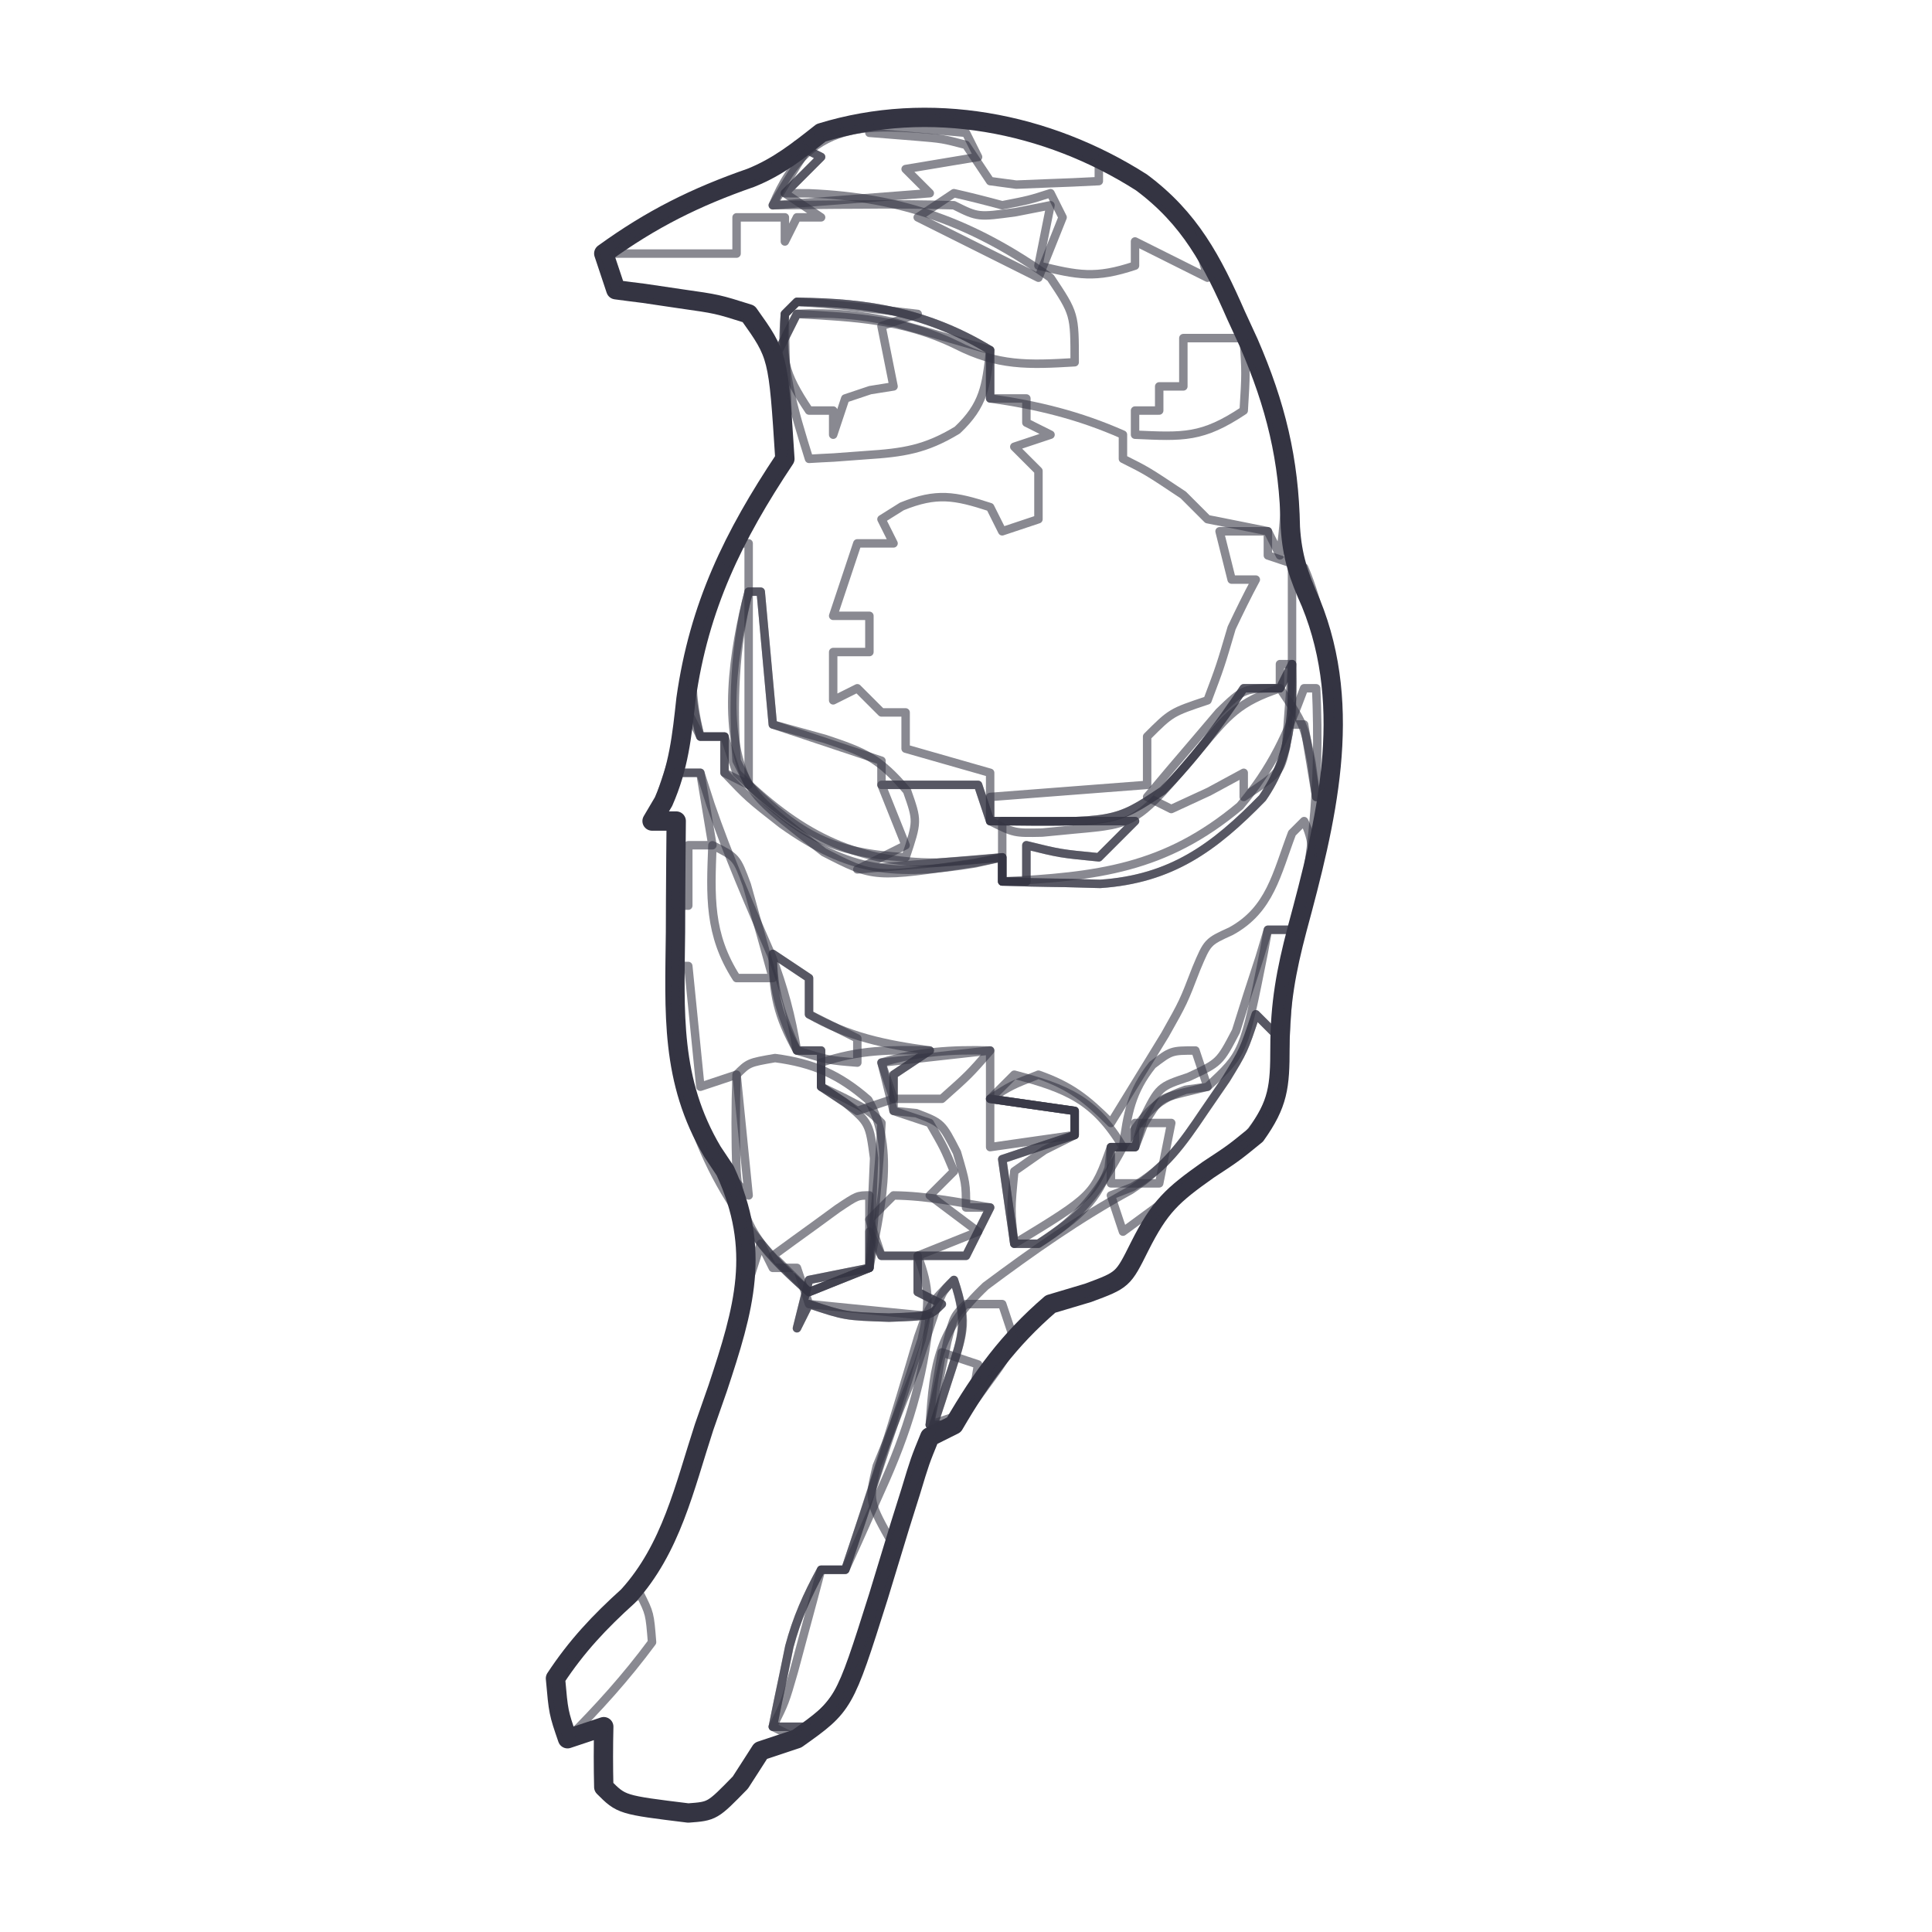
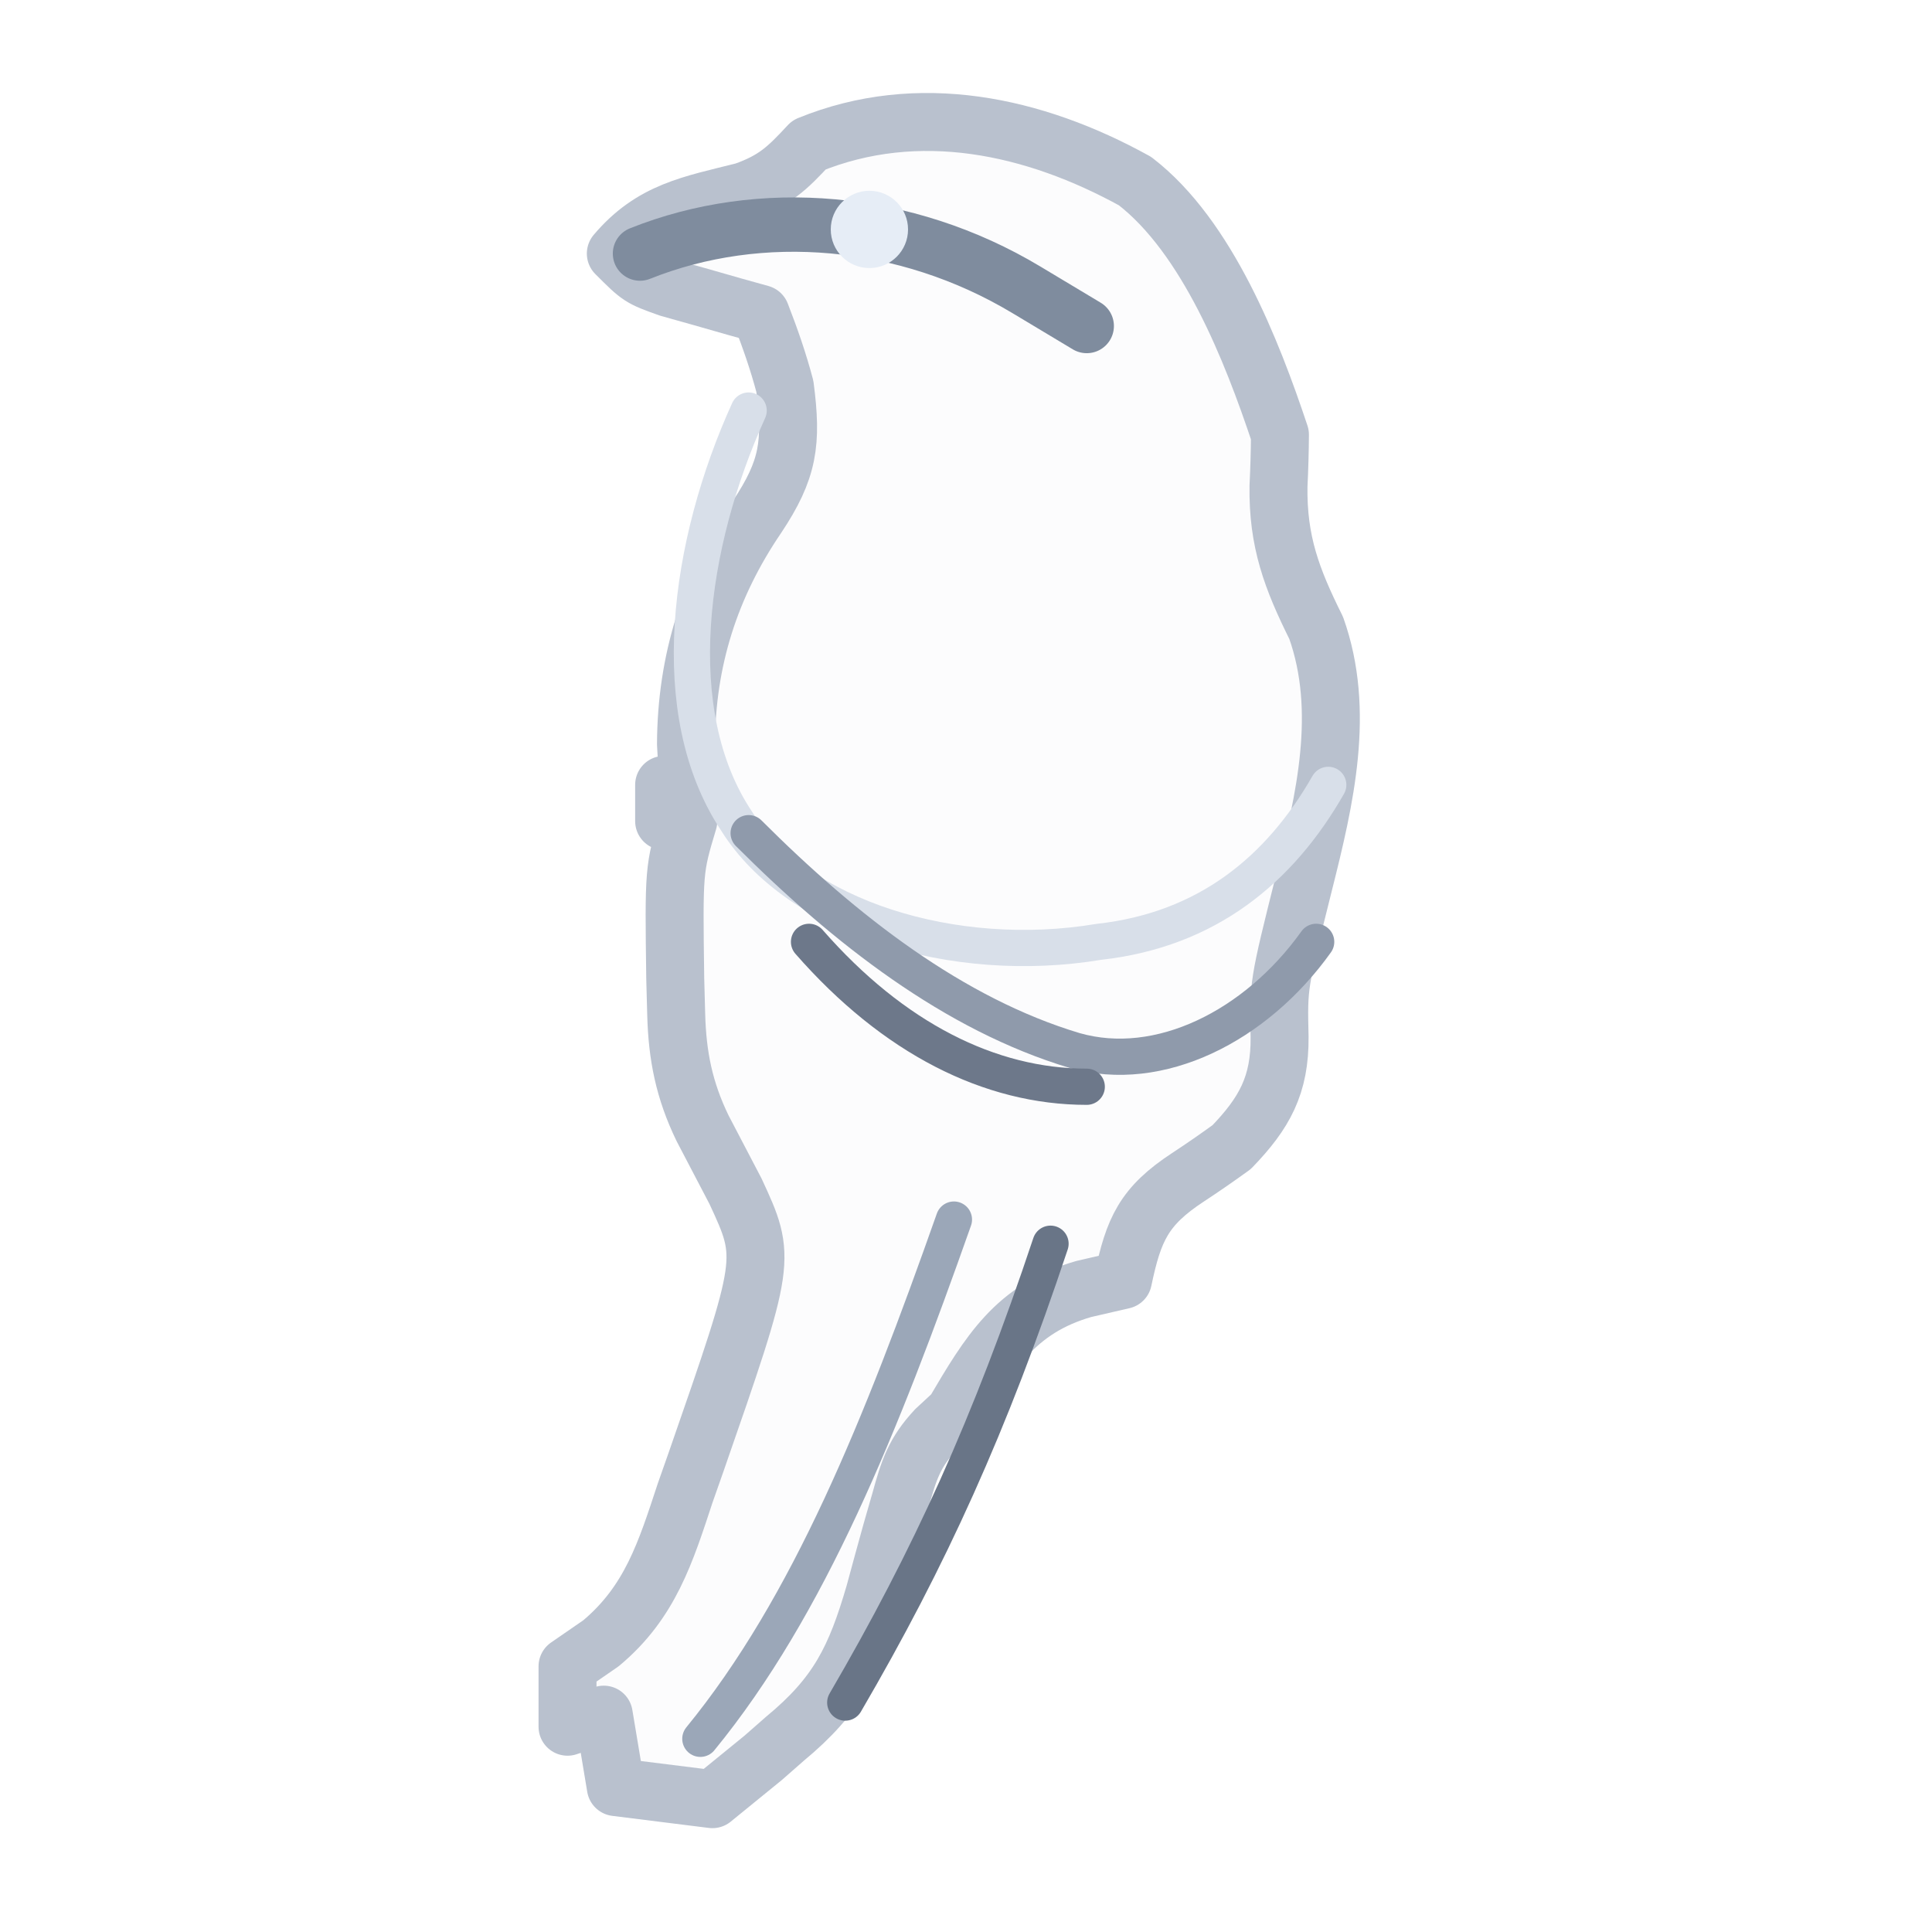
- <svg xmlns="http://www.w3.org/2000/svg" viewBox="0 0 160 160" role="img" aria-labelledby="title desc">
-   <style>
-   path {
-     fill: none;
-     stroke: #343442;
-     stroke-width: 0.7;
-     stroke-linecap: round;
-     stroke-linejoin: round;
-     stroke-miterlimit: 2;
-     vector-effect: non-scaling-stroke;
-     stroke-opacity: 0.58;
-   }
-   path:first-of-type {
-     stroke-width: 1.6;
-     stroke-opacity: 1;
-   }
- </style>
-   <path d="M0 0 C4.02 2.99 5.86 6.5 7.84 11.02 C8.19 11.77 8.53 12.53 8.89 13.3 C11.11 18.42 12.23 22.95 12.33 28.56 C12.48 31.01 13.03 32.6 14.03 34.83 C17.63 43.67 15.28 52.99 12.89 61.84 C11.98 65.29 11.47 68.04 11.47 71.66 C11.47 74.89 11.32 76.3 9.47 78.89 C7.63 80.39 7.63 80.39 5.53 81.77 C2.55 83.88 1.53 84.78 -0.16 88.14 C-1.53 90.89 -1.53 90.89 -4.41 91.96 C-5.44 92.27 -6.47 92.58 -7.53 92.89 C-11.02 95.89 -13.23 98.95 -15.53 102.89 C-15.86 103.06 -15.86 103.06 -17.53 103.89 C-18.34 105.87 -18.34 105.87 -19.12 108.45 C-19.41 109.37 -19.7 110.3 -20 111.25 C-20.6 113.21 -21.2 115.17 -21.79 117.13 C-24.63 126.12 -24.63 126.12 -28.53 128.89 C-29.52 129.22 -30.51 129.55 -31.53 129.89 C-32.09 130.76 -32.64 131.63 -33.22 132.52 C-35.53 134.89 -35.53 134.89 -37.53 135.04 C-43.06 134.36 -43.06 134.36 -44.53 132.89 C-44.57 131.23 -44.57 129.56 -44.53 127.89 C-45.52 128.22 -46.51 128.55 -47.53 128.89 C-48.28 126.71 -48.28 126.71 -48.53 123.89 C-46.78 121.23 -44.88 119.21 -42.52 117.08 C-38.94 113.15 -37.85 108.07 -36.22 103.08 C-35.85 102.01 -35.47 100.95 -35.09 99.85 C-32.9 93.23 -31.46 88.41 -34.47 81.86 C-34.82 81.33 -35.17 80.81 -35.53 80.27 C-39.03 74.37 -38.66 68.76 -38.59 62.08 C-38.59 61.2 -38.58 60.31 -38.58 59.4 C-38.57 57.23 -38.55 55.06 -38.53 52.89 C-39.19 52.89 -39.85 52.89 -40.53 52.89 C-40.22 52.36 -39.9 51.83 -39.58 51.28 C-38.32 48.41 -38.06 45.88 -37.72 42.77 C-36.64 35.09 -33.79 29.28 -29.53 22.89 C-30.08 14.33 -30.08 14.33 -32.53 10.89 C-35.13 10.07 -35.13 10.07 -38.16 9.64 C-39.16 9.49 -40.16 9.35 -41.2 9.19 C-41.97 9.09 -42.74 9 -43.53 8.89 C-43.86 7.9 -44.19 6.91 -44.53 5.89 C-40.58 3.03 -36.95 1.22 -32.35 -0.38 C-30.1 -1.28 -28.42 -2.62 -26.53 -4.11 C-17.56 -6.87 -7.82 -4.99 0 0 Z " fill="none" stroke="#343442" stroke-width="1.6" stroke-linecap="round" stroke-linejoin="round" stroke-opacity="1" transform="translate(94.53125,15.10547)" />
-   <path d="M0 0 C0.33 0 0.66 0 1 0 C1.36 8.14 0.7 15.23 -1.34 23.11 C-1.9 25.58 -2.15 27.56 -2.06 30.06 C-1.99 33.25 -2.34 34.35 -4 37 C-5.84 38.49 -5.84 38.49 -7.94 39.88 C-10.92 41.98 -11.94 42.88 -13.62 46.25 C-15 49 -15 49 -17.88 50.06 C-18.91 50.37 -19.94 50.68 -21 51 C-24.49 54 -26.7 57.06 -29 61 C-29.33 61.16 -29.33 61.16 -31 62 C-31.81 63.98 -31.81 63.98 -32.59 66.55 C-32.88 67.48 -33.17 68.4 -33.47 69.36 C-34.07 71.31 -34.67 73.27 -35.26 75.23 C-38.1 84.23 -38.1 84.23 -42 87 C-42.5 87.16 -42.5 87.16 -45 88 C-45.56 88.87 -46.11 89.73 -46.69 90.62 C-49 93 -49 93 -51 93.14 C-56.53 92.47 -56.53 92.47 -58 91 C-58.04 89.33 -58.04 87.67 -58 86 C-58.49 86.16 -58.49 86.16 -61 87 C-61.75 84.81 -61.75 84.81 -62 82 C-60.25 79.34 -58.35 77.32 -55.99 75.18 C-52.41 71.25 -51.32 66.17 -49.69 61.19 C-49.32 60.12 -48.94 59.05 -48.56 57.95 C-46.36 51.34 -44.92 46.51 -47.94 39.96 C-48.29 39.44 -48.64 38.91 -49 38.38 C-52.5 32.48 -52.13 26.86 -52.06 20.19 C-52.06 19.3 -52.05 18.42 -52.05 17.51 C-52.04 15.34 -52.02 13.17 -52 11 C-52.66 11 -53.32 11 -54 11 C-53.01 8.03 -52.02 5.06 -51 2 C-50.67 2.66 -50.34 3.32 -50 4 C-49.34 4 -48.68 4 -48 4 C-47.67 4.99 -47.34 5.98 -47 7 C-42 11.9 -37.45 14.47 -30.38 14.44 C-28.58 14.33 -26.79 14.19 -25 14 C-25 14.66 -25 15.32 -25 16 C-17.13 15.59 -11.53 14.96 -5.31 9.75 C-2.64 6.57 -1.44 3.87 0 0 Z " fill="none" stroke="#343442" stroke-width="0.7" stroke-linecap="round" stroke-linejoin="round" stroke-opacity="0.58" transform="translate(108,57)" />
-   <path d="M0 0 C4.02 2.99 5.9 6.5 7.91 11.02 C8.25 11.77 8.6 12.51 8.95 13.28 C11.52 19.2 12.48 24.44 11.47 30.89 C11.14 30.23 10.81 29.57 10.47 28.89 C8.81 28.55 7.14 28.22 5.47 27.89 C4.81 27.23 4.15 26.57 3.47 25.89 C0.47 23.89 0.47 23.89 -1.53 22.89 C-1.53 22.23 -1.53 21.57 -1.53 20.89 C-5.18 19.28 -8.58 18.45 -12.53 17.89 C-12.53 16.57 -12.53 15.25 -12.53 13.89 C-14.25 13.39 -15.98 12.89 -17.71 12.39 C-18.68 12.12 -19.64 11.84 -20.63 11.55 C-23.38 10.93 -25.72 10.77 -28.53 10.89 C-29.19 12.21 -29.85 13.53 -30.53 14.89 C-30.74 14.26 -30.96 13.63 -31.18 12.97 C-32.53 10.89 -32.53 10.89 -35.13 10.07 C-36.13 9.93 -37.12 9.79 -38.15 9.64 C-39.16 9.49 -40.16 9.35 -41.19 9.19 C-41.96 9.09 -42.73 9 -43.53 8.89 C-43.86 7.9 -44.19 6.91 -44.53 5.89 C-40.57 3.03 -36.95 1.22 -32.35 -0.38 C-30.1 -1.28 -28.42 -2.62 -26.53 -4.11 C-17.55 -6.87 -7.82 -4.99 0 0 Z " fill="none" stroke="#343442" stroke-width="0.7" stroke-linecap="round" stroke-linejoin="round" stroke-opacity="0.58" transform="translate(94.52734,15.10547)" />
-   <path d="M0 0 C5.93 0.04 10.86 0.89 16 4 C16 5.32 16 6.64 16 8 C16.99 8 17.98 8 19 8 C19 8.66 19 9.32 19 10 C19.66 10.33 20.32 10.66 21 11 C20.01 11.33 19.02 11.66 18 12 C18.66 12.66 19.32 13.32 20 14 C20 15.32 20 16.64 20 18 C19.01 18.33 18.02 18.66 17 19 C16.67 18.34 16.34 17.68 16 17 C13.07 16.05 11.57 15.77 8.69 16.94 C8.41 17.11 8.41 17.11 7 18 C7.33 18.66 7.66 19.32 8 20 C7.01 20 6.02 20 5 20 C4.34 21.98 3.68 23.96 3 26 C3.99 26 4.98 26 6 26 C6 26.99 6 27.98 6 29 C5.01 29 4.02 29 3 29 C3 30.32 3 31.64 3 33 C3.33 32.84 3.33 32.84 5 32 C5.66 32.66 6.32 33.32 7 34 C7.66 34 8.32 34 9 34 C9 34.99 9 35.98 9 37 C11.31 37.66 13.62 38.32 16 39 C16 40.32 16 41.64 16 43 C26.32 43.12 26.32 43.12 30.29 40.48 C32.91 37.83 34.93 35.1 37 32 C37.99 32 38.98 32 40 32 C40.33 31.34 40.66 30.68 41 30 C41.07 34.11 40.95 37.63 38.55 41.09 C34.55 45.2 31 47.8 25.11 48.2 C24.14 48.17 23.18 48.15 22.19 48.12 C21.21 48.11 20.24 48.09 19.23 48.07 C18.86 48.06 18.86 48.06 17 48 C17 47.34 17 46.68 17 46 C16.63 46.08 16.63 46.08 14.76 46.5 C8.08 47.59 4.36 47.24 -1.25 43.25 C-4.02 41.08 -4.02 41.08 -6 39 C-6 38.01 -6 37.02 -6 36 C-6.66 36 -7.32 36 -8 36 C-10.11 28.86 -7.29 23.41 -4 17 C-3.45 16.35 -2.9 15.7 -2.34 15.02 C-0.48 12.21 -0.74 10.14 -0.88 6.81 C-0.95 4.88 -0.99 2.94 -1 1 C-0.67 0.67 -0.34 0.34 0 0 Z " fill="none" stroke="#343442" stroke-width="0.7" stroke-linecap="round" stroke-linejoin="round" stroke-opacity="0.58" transform="translate(66,25)" />
-   <path d="M0 0 C0.33 0.66 0.66 1.32 1 2 C1.66 2 2.32 2 3 2 C3.33 2.99 3.66 3.98 4 5 C7.3 5.33 10.6 5.66 14 6 C13.46 11.33 12.15 15.58 9.94 20.44 C9.66 21.07 9.37 21.71 9.08 22.37 C8.4 23.91 7.7 25.46 7 27 C6.34 27 5.68 27 5 27 C4.8 27.77 4.59 28.54 4.38 29.34 C4.11 30.34 3.84 31.34 3.56 32.38 C3.3 33.37 3.03 34.37 2.75 35.4 C2 38 2 38 1 40 C1.66 40.33 2.32 40.66 3 41 C2.5 41.16 2.5 41.16 0 42 C-0.56 42.87 -1.11 43.73 -1.69 44.62 C-4 47 -4 47 -6 47.14 C-11.53 46.47 -11.53 46.47 -13 45 C-13.04 43.33 -13.04 41.67 -13 40 C-13.49 40.16 -13.49 40.16 -16 41 C-16.75 38.81 -16.75 38.81 -17 36 C-15.25 33.34 -13.38 31.34 -11 29.24 C-8.57 26.52 -7.75 24.17 -6.64 20.7 C-6.25 19.5 -5.85 18.29 -5.45 17.05 C-5.05 15.8 -4.66 14.54 -4.25 13.25 C-3.84 11.97 -3.42 10.68 -3 9.4 C-1.99 6.27 -0.99 3.14 0 0 Z " fill="none" stroke="#343442" stroke-width="0.7" stroke-linecap="round" stroke-linejoin="round" stroke-opacity="0.58" transform="translate(63,103)" />
-   <path d="M0 0 C0.66 0 1.32 0 2 0 C1.89 2.08 1.76 4.17 1.62 6.25 C1.56 7.41 1.49 8.57 1.41 9.77 C0.9 13.76 0.31 15.94 -2.84 18.49 C-3.53 18.95 -4.22 19.4 -4.94 19.88 C-7.92 21.98 -8.94 22.88 -10.62 26.25 C-12 29 -12 29 -14.88 30.06 C-15.39 30.22 -15.39 30.22 -18 31 C-21.49 34 -23.7 37.06 -26 41 C-26.33 41.16 -26.33 41.16 -28 42 C-28.82 43.99 -28.82 43.99 -29.62 46.59 C-29.77 47.05 -29.77 47.05 -30.52 49.41 C-31.13 51.38 -31.74 53.35 -32.35 55.32 C-32.64 56.25 -32.94 57.19 -33.25 58.15 C-33.51 59.01 -33.78 59.86 -34.05 60.75 C-35.06 63.15 -35.93 64.43 -38 66 C-38.99 66 -39.98 66 -41 66 C-40.72 64.58 -40.42 63.17 -40.12 61.75 C-39.96 60.96 -39.8 60.17 -39.63 59.36 C-39.01 57.03 -38.15 55.11 -37 53 C-36.34 53 -35.68 53 -35 53 C-33.98 50 -32.99 47 -32 44 C-31.81 43.45 -31.81 43.45 -30.88 40.65 C-30.5 39.51 -30.13 38.36 -29.75 37.19 C-29.39 36.11 -29.04 35.03 -28.67 33.92 C-28.01 31.07 -27.98 29.69 -29 27 C-27.35 26.34 -25.7 25.68 -24 25 C-25.32 24.01 -26.64 23.02 -28 22 C-27.34 21.34 -26.68 20.68 -26 20 C-26.81 18.06 -26.81 18.06 -28 16 C-28.99 15.67 -29.98 15.34 -31 15 C-31.33 13.68 -31.66 12.36 -32 11 C-30.52 10.84 -30.52 10.84 -23 10 C-23 11.32 -23 12.64 -23 14 C-20.69 14.33 -18.38 14.66 -16 15 C-16 15.66 -16 16.32 -16 17 C-16.83 17.41 -17.65 17.83 -18.5 18.25 C-19.33 18.83 -20.15 19.41 -21 20 C-21.31 23.19 -21.31 23.19 -21 26 C-14.43 22 -14.43 22 -13 18 C-12.34 18 -11.68 18 -11 18 C-10.77 17.22 -10.55 16.43 -10.31 15.62 C-9 13 -9 13 -6.56 12.19 C-4 11 -4 11 -2.64 8.4 C-2.32 7.4 -2.01 6.4 -1.69 5.38 C-1.36 4.37 -1.04 3.37 -0.7 2.34 C-0.47 1.57 -0.24 0.79 0 0 Z " fill="none" stroke="#343442" stroke-width="0.7" stroke-linecap="round" stroke-linejoin="round" stroke-opacity="0.58" transform="translate(105,77)" />
-   <path d="M0 0 C0.66 0 1.32 0 2 0 C2.28 0.86 2.55 1.73 2.84 2.62 C4.3 6.88 6.09 10.97 7.88 15.1 C8.9 17.75 9.54 20.2 10 23 C10.66 23 11.32 23 12 23 C12 23.99 12 24.98 12 26 C12.32 26.15 12.32 26.15 13.94 26.94 C16 28 16 28 17 29 C16.91 31.02 16.75 33.05 16.56 35.06 C16.46 36.17 16.36 37.27 16.25 38.41 C16.17 39.26 16.09 40.12 16 41 C14.35 41.66 12.7 42.32 11 43 C5.05 37.9 1.02 30.83 0 23 C-0.11 19.73 -0.09 16.46 -0.06 13.19 C-0.06 12.75 -0.06 12.75 -0.05 10.51 C-0.04 8.34 -0.02 6.17 0 4 C-0.66 4 -1.32 4 -2 4 C-1.34 2.68 -0.68 1.36 0 0 Z " fill="none" stroke="#343442" stroke-width="0.7" stroke-linecap="round" stroke-linejoin="round" stroke-opacity="0.58" transform="translate(56,64)" />
-   <path d="M0 0 C0.66 0.33 1.32 0.66 2 1 C1.01 1.99 0.02 2.98 -1 4 C-0.33 4 0.33 4.01 1.02 4.01 C8.79 4.33 14.64 6.49 21 11 C23 14 23 14 23 18 C19.18 18.23 16.64 18.32 13.19 16.56 C8.87 14.45 4.75 14.27 0 14 C-0.66 15.32 -1.32 16.64 -2 18 C-2.21 17.37 -2.43 16.73 -2.65 16.08 C-4 14 -4 14 -6.6 13.17 C-7.6 13.03 -8.6 12.89 -9.62 12.75 C-10.63 12.6 -11.63 12.45 -12.66 12.3 C-13.43 12.2 -14.21 12.1 -15 12 C-15.33 11.01 -15.66 10.02 -16 9 C-12.66 6.58 -9.65 4.76 -5.75 3.38 C-2 2 -2 2 0 0 Z " fill="none" stroke="#343442" stroke-width="0.7" stroke-linecap="round" stroke-linejoin="round" stroke-opacity="0.58" transform="translate(66,12)" />
-   <path d="M0 0 C0.33 0 0.66 0 1 0 C1.33 3.63 1.66 7.26 2 11 C4.97 11.99 7.94 12.98 11 14 C11 14.66 11 15.32 11 16 C13.64 16 16.28 16 19 16 C19.33 16.99 19.66 17.98 20 19 C30.32 19.12 30.32 19.12 34.29 16.48 C36.91 13.83 38.93 11.1 41 8 C41.99 8 42.98 8 44 8 C44.33 7.34 44.66 6.68 45 6 C45.07 10.11 44.95 13.63 42.55 17.09 C38.55 21.2 35 23.8 29.11 24.2 C28.14 24.17 27.18 24.15 26.19 24.12 C25.7 24.12 25.7 24.12 23.23 24.07 C22.49 24.05 21.76 24.02 21 24 C21 23.34 21 22.68 21 22 C20.24 22.15 19.48 22.31 18.69 22.46 C10.4 23.72 10.4 23.72 6.23 21.58 C0.58 17.17 0.58 17.17 -1 14 C-1.32 9.26 -1.19 4.62 0 0 Z " fill="none" stroke="#343442" stroke-width="0.7" stroke-linecap="round" stroke-linejoin="round" stroke-opacity="0.58" transform="translate(62,49)" />
-   <path d="M0 0 C9.18 -0.2 17.04 2.12 23.99 8.2 C25.43 11.02 25.43 11.02 25.99 13.2 C23.99 12.2 21.99 11.2 19.99 10.2 C19.99 10.86 19.99 11.52 19.99 12.2 C16.7 13.3 15.28 13 11.99 12.2 C12.32 10.55 12.65 8.9 12.99 7.2 C12.52 7.3 12.52 7.3 10.12 7.77 C6.99 8.2 6.99 8.2 4.99 7.2 C2.44 7.13 -0.08 7.11 -2.63 7.14 C-2.99 7.14 -2.99 7.14 -4.77 7.15 C-6.52 7.17 -8.26 7.18 -10.01 7.2 C-6.58 1.45 -6.58 1.45 -4.02 0.34 C-2.68 0.25 -1.34 0.14 0 0 Z " fill="none" stroke="#343442" stroke-width="0.7" stroke-linecap="round" stroke-linejoin="round" stroke-opacity="0.58" transform="translate(74.00781,9.796875)" />
-   <path d="M0 0 C3.16 0.42 5.3 1.35 7.72 3.46 C10.1 7.62 8.6 12.86 7.81 17.38 C6.16 18.03 4.51 18.69 2.81 19.38 C-0.76 16.17 -2.85 14.24 -3.19 9.38 C-3.29 6.68 -3.28 4.07 -3.19 1.38 C-2.19 0.38 -2.19 0.38 0 0 Z " fill="none" stroke="#343442" stroke-width="0.7" stroke-linecap="round" stroke-linejoin="round" stroke-opacity="0.58" transform="translate(64.1875,87.625)" />
-   <path d="M0 0 C0.5 0.33 0.5 0.33 3 2 C3 2.99 3 3.98 3 5 C6.27 6.88 9.28 7.49 13 8 C12.01 8.66 11.02 9.32 10 10 C10 10.99 10 11.98 10 13 C10.62 13.06 11.24 13.12 11.88 13.19 C14 14 14 14 15.25 16.44 C16 19 16 19 16 21 C16.66 21 17.32 21 18 21 C17.34 22.32 16.68 23.64 16 25 C14.68 25 13.36 25 12 25 C12 25.99 12 26.98 12 28 C12.66 28.33 13.32 28.66 14 29 C13 30 13 30 9.62 30.12 C6 30 6 30 3 29 C2.67 29.66 2.34 30.32 2 31 C2.33 29.68 2.66 28.36 3 27 C4.65 26.67 6.3 26.34 8 26 C8.11 24.06 8.19 22.13 8.25 20.19 C8.3 19.11 8.34 18.03 8.39 16.92 C8 14 8 14 5.98 12.3 C5.33 11.87 4.67 11.44 4 11 C4 10.01 4 9.02 4 8 C3.34 8 2.68 8 2 8 C0.74 5.09 0 3.2 0 0 Z " fill="none" stroke="#343442" stroke-width="0.7" stroke-linecap="round" stroke-linejoin="round" stroke-opacity="0.58" transform="translate(64,79)" />
-   <path d="M0 0 C5.93 0.04 10.86 0.89 16 4 C15.68 6.95 15.48 8.55 13.28 10.62 C10.64 12.22 8.81 12.49 5.75 12.69 C4.86 12.75 3.97 12.82 3.05 12.89 C2.37 12.92 1.7 12.96 1 13 C-0.28 8.91 -1.38 5.31 -1 1 C-0.67 0.67 -0.34 0.34 0 0 Z " fill="none" stroke="#343442" stroke-width="0.7" stroke-linecap="round" stroke-linejoin="round" stroke-opacity="0.58" transform="translate(66,25)" />
-   <path d="M0 0 C1.6 3.2 0.03 5.72 -1 9 C-1.66 9 -2.32 9 -3 9 C-3.05 9.3 -3.05 9.3 -3.33 10.83 C-5 19.23 -5 19.23 -8 22 C-8.34 22.08 -8.34 22.08 -10.06 22.5 C-12 23 -12 23 -13.25 25.06 C-13.37 25.38 -13.37 25.38 -14 27 C-14.66 27 -15.32 27 -16 27 C-16.06 27.58 -16.12 28.16 -16.19 28.75 C-17.33 31.92 -19.26 33.13 -22 35 C-22.66 35 -23.32 35 -24 35 C-24.33 32.69 -24.66 30.38 -25 28 C-23.02 27.34 -21.04 26.68 -19 26 C-19 25.34 -19 24.68 -19 24 C-21.31 23.67 -23.62 23.34 -26 23 C-24.25 21.88 -24.25 21.88 -22 21 C-19.33 21.94 -18.01 22.99 -16 25 C-15.04 23.44 -14.08 21.88 -13.12 20.31 C-12.59 19.44 -12.06 18.57 -11.51 17.68 C-10 15 -10 15 -8.93 12.22 C-8 10 -8 10 -6.06 9.12 C-2.8 7.34 -2.28 4.36 -1 1 C-0.67 0.67 -0.34 0.34 0 0 Z " fill="none" stroke="#343442" stroke-width="0.7" stroke-linecap="round" stroke-linejoin="round" stroke-opacity="0.58" transform="translate(108,68)" />
-   <path d="M0 0 C1.32 0 2.64 0 4 0 C4 0.66 4 1.32 4 2 C4.99 2.33 5.98 2.66 7 3 C9.6 9.16 9.19 15.41 9 22 C8.67 22 8.34 22 8 22 C7.88 21.07 7.75 20.14 7.62 19.19 C7 16 7 16 5 13 C1.58 14.14 0.71 15.22 -1.56 17.94 C-6.88 24.23 -6.88 24.23 -12 24.69 C-12.89 24.77 -13.77 24.86 -14.69 24.95 C-17 25 -17 25 -19 24 C-19 23.34 -19 22.68 -19 22 C-16.86 21.84 -16.86 21.84 -6 21 C-6 19.68 -6 18.36 -6 17 C-4 15 -4 15 -1 14 C0.06 11.19 0.06 11.19 1 8 C1.64 6.65 2.29 5.31 3 4 C2.34 4 1.68 4 1 4 C0.67 2.68 0.34 1.36 0 0 Z " fill="none" stroke="#343442" stroke-width="0.7" stroke-linecap="round" stroke-linejoin="round" stroke-opacity="0.58" transform="translate(101,44)" />
-   <path d="M0 0 C0.66 0.66 1.32 1.32 2 2 C1.85 5.41 1.5 7.39 -0.69 10.06 C-2.47 11.56 -4.29 13.01 -6.12 14.44 C-9 17 -9 17 -10 19.69 C-10.33 20.45 -10.66 21.21 -11 22 C-12.99 22.71 -14.99 23.37 -17 24 C-19.82 26.43 -21.77 28.62 -23.69 31.81 C-24.12 32.53 -24.55 33.26 -25 34 C-25.66 34 -26.32 34 -27 34 C-26.67 28.78 -26.24 26.17 -22.37 22.5 C-18.49 19.6 -14.6 16.87 -10.35 14.55 C-7.56 12.71 -6.11 10.77 -4.25 8 C-3.95 7.57 -3.95 7.57 -2.45 5.38 C-1 3 -1 3 0 0 Z " fill="none" stroke="#343442" stroke-width="0.7" stroke-linecap="round" stroke-linejoin="round" stroke-opacity="0.58" transform="translate(104,84)" />
-   <path d="M0 0 C0.33 0 0.66 0 1 0 C1.33 3.63 1.66 7.26 2 11 C3.42 11.39 4.85 11.78 6.31 12.19 C9.62 13.29 10.81 13.77 13.12 16.5 C14 19 14 19 13 22 C6.85 21.63 4.27 20.17 0 16 C-2.3 11.4 -1.25 4.83 0 0 Z " fill="none" stroke="#343442" stroke-width="0.7" stroke-linecap="round" stroke-linejoin="round" stroke-opacity="0.58" transform="translate(62,49)" />
-   <path d="M0 0 C1.22 3.67 0.63 4.89 -0.55 8.52 C-0.9 9.6 -1.25 10.69 -1.61 11.81 C-1.99 12.94 -2.36 14.08 -2.75 15.25 C-3.11 16.37 -3.47 17.49 -3.84 18.64 C-8.77 33.77 -8.77 33.77 -12 37 C-12.99 37 -13.98 37 -15 37 C-14.72 35.58 -14.42 34.17 -14.12 32.75 C-13.96 31.96 -13.8 31.17 -13.63 30.36 C-13.01 28.03 -12.15 26.11 -11 24 C-10.34 24 -9.68 24 -9 24 C-6.84 17.61 -4.85 11.2 -2.96 4.72 C-2 2 -2 2 0 0 Z " fill="none" stroke="#343442" stroke-width="0.7" stroke-linecap="round" stroke-linejoin="round" stroke-opacity="0.58" transform="translate(79,106)" />
-   <path d="M0 0 C2.64 0 5.28 0 8 0 C8.33 0.99 8.66 1.98 9 3 C12.96 3 16.92 3 21 3 C20.01 3.99 19.02 4.98 18 6 C14.81 5.69 14.81 5.69 12 5 C12 5.99 12 6.98 12 8 C11.34 8 10.68 8 10 8 C10 7.34 10 6.68 10 6 C8.02 6.17 8.02 6.17 -2 7 C-0.68 6.34 0.64 5.68 2 5 C1.34 3.35 0.68 1.7 0 0 Z " fill="none" stroke="#343442" stroke-width="0.7" stroke-linecap="round" stroke-linejoin="round" stroke-opacity="0.58" transform="translate(73,65)" />
-   <path d="M0 0 C4.36 1.16 6.65 2.08 9 6 C7.1 9.51 5.43 11.9 2 14 C1.34 14 0.68 14 0 14 C-0.33 11.69 -0.66 9.38 -1 7 C0.98 6.34 2.96 5.68 5 5 C5 4.34 5 3.68 5 3 C2.69 2.67 0.38 2.34 -2 2 C-1.34 1.34 -0.68 0.68 0 0 Z " fill="none" stroke="#343442" stroke-width="0.7" stroke-linecap="round" stroke-linejoin="round" stroke-opacity="0.58" transform="translate(84,89)" />
-   <path d="M0 0 C1.69 0.09 3.38 0.25 5.06 0.44 C5.52 0.49 5.52 0.49 7.85 0.75 C8.56 0.83 9.27 0.91 10 1 C9.01 1.33 8.02 1.66 7 2 C7.33 3.65 7.66 5.3 8 7 C7.36 7.1 6.72 7.21 6.06 7.31 C5.38 7.54 4.7 7.77 4 8 C3.67 8.99 3.34 9.98 3 11 C3 10.34 3 9.68 3 9 C2.34 9 1.68 9 1 9 C-1.15 5.78 -1.29 4.72 -1 1 C-0.67 0.67 -0.34 0.34 0 0 Z " fill="none" stroke="#343442" stroke-width="0.7" stroke-linecap="round" stroke-linejoin="round" stroke-opacity="0.58" transform="translate(66,25)" />
-   <path d="M0 0 C0.33 0 0.66 0 1 0 C1 6.6 1 13.2 1 20 C0.34 19.67 -0.32 19.34 -1 19 C-1 18.01 -1 17.02 -1 16 C-1.66 16 -2.32 16 -3 16 C-4.64 9.56 -3.05 5.78 0 0 Z " fill="none" stroke="#343442" stroke-width="0.7" stroke-linecap="round" stroke-linejoin="round" stroke-opacity="0.58" transform="translate(61,45)" />
-   <path d="M0 0 C0.33 0.66 0.66 1.32 1 2 C-0.98 2.33 -2.96 2.66 -5 3 C-4.34 3.66 -3.68 4.32 -3 5 C-5.14 5.16 -5.14 5.16 -16 6 C-12.78 -1.74 -7.64 -0.65 0 0 Z " fill="none" stroke="#343442" stroke-width="0.7" stroke-linecap="round" stroke-linejoin="round" stroke-opacity="0.58" transform="translate(80,11)" />
-   <path d="M0 0 C0.66 0.66 1.32 1.32 2 2 C1.86 5.32 1.5 7.36 -0.56 10 C-3.96 12.78 -7.45 15.42 -11 18 C-11.33 17.01 -11.66 16.02 -12 15 C-11.42 14.77 -10.83 14.54 -10.23 14.31 C-7.4 12.65 -6.14 10.77 -4.31 8.06 C-3.71 7.19 -3.11 6.31 -2.49 5.41 C-1 3 -1 3 0 0 Z " fill="none" stroke="#343442" stroke-width="0.7" stroke-linecap="round" stroke-linejoin="round" stroke-opacity="0.58" transform="translate(104,84)" />
-   <path d="M0 0 C0.33 0 0.66 0 1 0 C0.91 1.46 0.8 2.92 0.69 4.38 C0.63 5.19 0.57 6 0.51 6.84 C0 9 0 9 -3 11 C-3 10.34 -3 9.68 -3 9 C-3.95 9.52 -4.9 10.03 -5.88 10.56 C-6.91 11.04 -7.94 11.51 -9 12 C-9.66 11.67 -10.32 11.34 -11 11 C-9.74 9.49 -8.47 7.99 -7.19 6.5 C-6.48 5.66 -5.77 4.83 -5.04 3.97 C-3 2 -3 2 0 2 C0 1.34 0 0.68 0 0 Z " fill="none" stroke="#343442" stroke-width="0.7" stroke-linecap="round" stroke-linejoin="round" stroke-opacity="0.58" transform="translate(106,55)" />
-   <path d="M0 0 C0.66 0.33 1.32 0.66 2 1 C1.01 1.99 0.02 2.98 -1 4 C-0.01 4.66 0.98 5.32 2 6 C1.34 6 0.68 6 0 6 C-0.33 6.66 -0.66 7.32 -1 8 C-1 7.34 -1 6.68 -1 6 C-2.32 6 -3.64 6 -5 6 C-5 6.99 -5 7.98 -5 9 C-8.3 9 -11.6 9 -15 9 C-12.08 6.08 -10.67 5.3 -6.94 3.94 C-2.21 2.21 -2.21 2.21 0 0 Z " fill="none" stroke="#343442" stroke-width="0.7" stroke-linecap="round" stroke-linejoin="round" stroke-opacity="0.58" transform="translate(66,12)" />
-   <path d="M0 0 C1.13 3.39 0.87 4.17 -0.21 7.45 C-0.49 8.3 -0.76 9.14 -1.04 10.02 C-1.34 10.9 -1.63 11.78 -1.94 12.69 C-2.23 13.58 -2.52 14.47 -2.82 15.39 C-3.54 17.6 -4.27 19.8 -5 22 C-7.08 18.32 -7.08 18.32 -6.39 15.41 C-6.01 14.49 -5.64 13.57 -5.25 12.62 C-4.87 11.66 -4.48 10.7 -4.09 9.7 C-3.73 8.81 -3.37 7.92 -3 7 C-2.61 5.8 -2.22 4.61 -1.81 3.38 C-1 1 -1 1 0 0 Z " fill="none" stroke="#343442" stroke-width="0.7" stroke-linecap="round" stroke-linejoin="round" stroke-opacity="0.58" transform="translate(79,106)" />
-   <path d="M0 0 C1.65 0 3.3 0 5 0 C5.19 2.88 5.19 2.88 5 6 C1.56 8.29 0.01 8.18 -4 8 C-4 7.34 -4 6.68 -4 6 C-3.34 6 -2.68 6 -2 6 C-2 5.34 -2 4.68 -2 4 C-1.34 4 -0.68 4 0 4 C0 2.68 0 1.36 0 0 Z " fill="none" stroke="#343442" stroke-width="0.7" stroke-linecap="round" stroke-linejoin="round" stroke-opacity="0.58" transform="translate(98,28)" />
-   <path d="M0 0 C0.33 0.66 0.66 1.32 1 2 C1.99 2 2.98 2 4 2 C4 2.99 4 3.98 4 5 C4.66 5.33 5.32 5.66 6 6 C5 7 5 7 1.62 7.12 C-2 7 -2 7 -5 6 C-5.33 6.66 -5.66 7.32 -6 8 C-5.67 6.68 -5.34 5.36 -5 4 C-3.35 3.67 -1.7 3.34 0 3 C0 2.01 0 1.02 0 0 Z " fill="none" stroke="#343442" stroke-width="0.7" stroke-linecap="round" stroke-linejoin="round" stroke-opacity="0.58" transform="translate(72,102)" />
-   <path d="M0 0 C6.96 -0.34 12.43 0.7 19 3 C19 3.66 19 4.32 19 5 C17.54 5.08 16.08 5.14 14.62 5.19 C13.81 5.22 13 5.26 12.16 5.29 C11.45 5.2 10.74 5.1 10 5 C9.34 4.01 8.68 3.02 8 2 C6.05 1.49 6.05 1.49 3.88 1.31 C2.6 1.21 1.32 1.11 0 1 C0 0.67 0 0.34 0 0 Z " fill="none" stroke="#343442" stroke-width="0.7" stroke-linecap="round" stroke-linejoin="round" stroke-opacity="0.58" transform="translate(72,10)" />
-   <path d="M0 0 C0.81 1.62 0.81 1.62 1 4 C-1.15 6.91 -3.44 9.44 -6 12 C-6.75 9.81 -6.75 9.81 -7 7 C-4.94 3.83 -3.16 2.1 0 0 Z " fill="none" stroke="#343442" stroke-width="0.7" stroke-linecap="round" stroke-linejoin="round" stroke-opacity="0.58" transform="translate(53,132)" />
-   <path d="M0 0 C1.34 0.3 2.67 0.64 4 1 C6.25 0.56 6.25 0.56 8 0 C8.33 0.66 8.66 1.32 9 2 C8.34 3.65 7.68 5.3 7 7 C3.7 5.35 0.4 3.7 -3 2 C-2.01 1.34 -1.02 0.68 0 0 Z " fill="none" stroke="#343442" stroke-width="0.7" stroke-linecap="round" stroke-linejoin="round" stroke-opacity="0.58" transform="translate(79,16)" />
-   <path d="M0 0 C0.99 0 1.98 0 3 0 C3.33 0.99 3.66 1.98 4 3 C3.07 4.82 3.07 4.82 1.69 6.69 C1.24 7.31 0.79 7.93 0.32 8.57 C-0.11 9.04 -0.55 9.52 -1 10 C-1.66 10 -2.32 10 -3 10 C-2.69 8.52 -2.38 7.04 -2.06 5.56 C-1.98 5.15 -1.98 5.15 -1.54 3.07 C-1 1 -1 1 0 0 Z " fill="none" stroke="#343442" stroke-width="0.7" stroke-linecap="round" stroke-linejoin="round" stroke-opacity="0.58" transform="translate(80,108)" />
-   <path d="M0 0 C2.73 0.03 5.3 0.56 8 1 C7.34 2.32 6.68 3.64 6 5 C3.69 5 1.38 5 -1 5 C-1.33 4.01 -1.66 3.02 -2 2 C-1.34 1.34 -0.68 0.68 0 0 Z " fill="none" stroke="#343442" stroke-width="0.7" stroke-linecap="round" stroke-linejoin="round" stroke-opacity="0.58" transform="translate(74,99)" />
-   <path d="M0 0 C0 1.98 0 3.96 0 6 C-1.65 6.66 -3.3 7.32 -5 8 C-5.99 7.01 -6.98 6.02 -8 5 C-6.86 4.16 -5.71 3.33 -4.56 2.5 C-3.92 2.04 -3.29 1.57 -2.63 1.09 C-1 0 -1 0 0 0 Z " fill="none" stroke="#343442" stroke-width="0.7" stroke-linecap="round" stroke-linejoin="round" stroke-opacity="0.58" transform="translate(72,99)" />
-   <path d="M0 0 C0.33 0 0.66 0 1 0 C1.33 3.3 1.66 6.6 2 10 C2.99 9.67 3.98 9.34 5 9 C5.33 12.3 5.66 15.6 6 19 C2 15 0.31 10.52 -0.19 4.86 C-0.19 3.24 -0.1 1.62 0 0 Z " fill="none" stroke="#343442" stroke-width="0.7" stroke-linecap="round" stroke-linejoin="round" stroke-opacity="0.58" transform="translate(56,80)" />
-   <path d="M0 0 C3.01 4.52 3.12 7.86 3.06 13.25 C3.05 14.33 3.04 15.41 3.04 16.52 C3.02 17.34 3.01 18.16 3 19 C2.67 19 2.34 19 2 19 C1.67 17.02 1.34 15.04 1 13 C0.67 13 0.34 13 0 13 C0 8.71 0 4.42 0 0 Z " fill="none" stroke="#343442" stroke-width="0.7" stroke-linecap="round" stroke-linejoin="round" stroke-opacity="0.58" transform="translate(107,47)" />
-   <path d="M0 0 C2 1 2 1 2.85 3.29 C3.11 4.2 3.36 5.12 3.62 6.06 C3.89 6.98 4.15 7.9 4.41 8.85 C4.61 9.56 4.8 10.27 5 11 C4.01 11 3.02 11 2 11 C-0.33 7.37 -0.16 4.23 0 0 Z " fill="none" stroke="#343442" stroke-width="0.7" stroke-linecap="round" stroke-linejoin="round" stroke-opacity="0.58" transform="translate(59,70)" />
-   <path d="M0 0 C3.63 0 7.26 0 11 0 C10.5 0.5 10.5 0.5 8 3 C4.81 2.69 4.81 2.69 2 2 C2 2.99 2 3.98 2 5 C1.34 5 0.68 5 0 5 C0 3.35 0 1.7 0 0 Z " fill="none" stroke="#343442" stroke-width="0.7" stroke-linecap="round" stroke-linejoin="round" stroke-opacity="0.58" transform="translate(83,68)" />
-   <path d="M0 0 C0.5 0.33 0.5 0.33 3 2 C3 2.99 3 3.98 3 5 C4.32 5.66 5.64 6.32 7 7 C7 7.66 7 8.32 7 9 C4.62 8.81 4.62 8.81 2 8 C0.4 5.11 0 3.31 0 0 Z " fill="none" stroke="#343442" stroke-width="0.7" stroke-linecap="round" stroke-linejoin="round" stroke-opacity="0.58" transform="translate(64,79)" />
-   <path d="M0 0 C-1.75 2 -1.75 2 -4 4 C-5.32 4 -6.64 4 -8 4 C-8.33 3.01 -8.66 2.02 -9 1 C-5.93 0.09 -3.2 -0.09 0 0 Z " fill="none" stroke="#343442" stroke-width="0.7" stroke-linecap="round" stroke-linejoin="round" stroke-opacity="0.58" transform="translate(82,87)" />
-   <path d="M0 0 C0.66 0 1.32 0 2 0 C2.33 1.98 2.66 3.96 3 6 C2.34 6 1.68 6 1 6 C1 7.65 1 9.3 1 11 C0.67 11 0.34 11 0 11 C0 8.69 0 6.38 0 4 C-0.66 4 -1.32 4 -2 4 C-1.34 2.68 -0.68 1.36 0 0 Z " fill="none" stroke="#343442" stroke-width="0.7" stroke-linecap="round" stroke-linejoin="round" stroke-opacity="0.58" transform="translate(56,64)" />
-   <path d="M0 0 C-0.99 0.66 -1.98 1.32 -3 2 C-3 2.66 -3 3.32 -3 4 C-3.99 4.33 -4.98 4.66 -6 5 C-6.99 4.34 -7.98 3.68 -9 3 C-9 2.34 -9 1.68 -9 1 C-5.8 -0.07 -3.34 -0.07 0 0 Z " fill="none" stroke="#343442" stroke-width="0.7" stroke-linecap="round" stroke-linejoin="round" stroke-opacity="0.58" transform="translate(77,87)" />
-   <path d="M0 0 C2.31 0.33 4.62 0.66 7 1 C7 1.66 7 2.32 7 3 C4.69 3.33 2.38 3.66 0 4 C0 2.68 0 1.36 0 0 Z " fill="none" stroke="#343442" stroke-width="0.7" stroke-linecap="round" stroke-linejoin="round" stroke-opacity="0.58" transform="translate(82,91)" />
-   <path d="M0 0 C0.99 0 1.98 0 3 0 C2.67 1.65 2.34 3.3 2 5 C0.68 5 -0.64 5 -2 5 C-2 4.01 -2 3.02 -2 2 C-1.34 2 -0.68 2 0 2 C0 1.34 0 0.68 0 0 Z " fill="none" stroke="#343442" stroke-width="0.7" stroke-linecap="round" stroke-linejoin="round" stroke-opacity="0.58" transform="translate(94,93)" />
-   <path d="M0 0 C0.33 0.99 0.66 1.98 1 3 C0.4 3.08 -0.2 3.17 -0.81 3.25 C-3.6 4.2 -4.43 5.57 -6 8 C-5.62 5.22 -5.33 3.41 -3.56 1.19 C-2 0 -2 0 0 0 Z " fill="none" stroke="#343442" stroke-width="0.7" stroke-linecap="round" stroke-linejoin="round" stroke-opacity="0.58" transform="translate(99,87)" />
-   <path d="M0 0 C0.99 0.33 1.98 0.66 3 1 C2.69 2.94 2.69 2.94 2 5 C1.01 5.33 0.02 5.66 -1 6 C-0.67 4.02 -0.34 2.04 0 0 Z " fill="none" stroke="#343442" stroke-width="0.7" stroke-linecap="round" stroke-linejoin="round" stroke-opacity="0.58" transform="translate(78,112)" />
+ <svg xmlns="http://www.w3.org/2000/svg" viewBox="0 0 160 160" fill="none" stroke-linecap="round" stroke-linejoin="round">
+   <path d="M0 0 C5.99 4.61 9.68 14.04 12 21 C11.99 22.42 11.95 23.83 11.88 25.25 C11.81 29.85 12.98 32.94 15 37 C17.45 43.89 15.72 51.21 14 58.06 C11.87 66.57 11.87 66.57 11.97 70.86 C12.01 74.87 10.71 77.19 8 80 C6.81 80.86 5.6 81.7 4.38 82.5 C0.74 84.89 -0.12 86.79 -1 91 C-2.07 91.25 -3.15 91.5 -4.25 91.75 C-9.94 93.39 -12.1 97.08 -15 102 C-15.5 102.46 -15.99 102.91 -16.5 103.39 C-18.28 105.3 -18.74 106.76 -19.43 109.27 C-19.67 110.1 -19.91 110.92 -20.15 111.77 C-20.63 113.5 -21.11 115.23 -21.57 116.95 C-23.15 122.37 -24.63 125.39 -29 129 C-29.59 129.52 -30.19 130.04 -30.8 130.58 C-32.2 131.72 -33.6 132.86 -35 134 C-37.64 133.67 -40.28 133.34 -43 133 C-43.33 131.02 -43.66 129.04 -44 127 C-44.99 127.33 -45.98 127.66 -47 128 C-47 126.35 -47 124.7 -47 123 C-46.09 122.37 -45.17 121.74 -44.23 121.09 C-40.15 117.68 -38.88 113.56 -37.25 108.62 C-36.96 107.8 -36.67 106.97 -36.37 106.12 C-30.5 89.24 -30.5 89.24 -33.09 83.65 C-34 81.91 -34.91 80.17 -35.82 78.43 C-37.34 75.29 -37.91 72.45 -38 69 C-38.03 68.02 -38.05 67.05 -38.08 66.04 C-38.2 57 -38.2 57 -37 53 C-37.66 53 -38.32 53 -39 53 C-39 52.01 -39 51.02 -39 50 C-38.34 50 -37.68 50 -37 50 C-37.06 48.89 -37.12 47.77 -37.19 46.62 C-37.16 39.69 -35.2 33.53 -31.31 27.81 C-28.7 23.89 -28.39 21.68 -29 17 C-29.55 14.92 -30.22 13.01 -31 11 C-31.7 10.81 -32.4 10.61 -33.12 10.41 C-34.03 10.15 -34.94 9.89 -35.88 9.62 C-36.78 9.37 -37.68 9.11 -38.62 8.85 C-41 8 -41 8 -43 6 C-40 2.45 -36.74 1.94 -32.38 0.84 C-29.82 -0.07 -28.82 -1.04 -27 -3 C-17.96 -6.69 -8.38 -4.63 0 0 Z " transform="translate(94,15)" fill="#B9C1CE" fill-opacity="0.04" stroke="#B9C1CE" stroke-width="4.8" />
+   <path d="M53 21c10-4 22-3 32 3l5 3" stroke="#7F8C9E" stroke-width="4.5" />
+   <circle cx="72" cy="19" r="3.2" fill="#E6EDF6" stroke="none" />
+   <path d="M62 34c-5 11-7 25-1 34 5 8 18 12 30 10 9-1 15-6 19-13" stroke="#D8DFE9" stroke-width="3.0" />
+   <path d="M62 69c8 8 17 15 27 18 7 2 15-2 20-9" stroke="#8F9AAB" stroke-width="3.0" />
+   <path d="M67 78c7 8 15 12 23 12" stroke="#6D788A" stroke-width="3.0" />
+   <path d="M79 101c-6 17-12 32-21 43" stroke="#9BA7B8" stroke-width="3.0" />
+   <path d="M87 103c-5 15-10 26-17 38" stroke="#697587" stroke-width="3.0" />
</svg>
